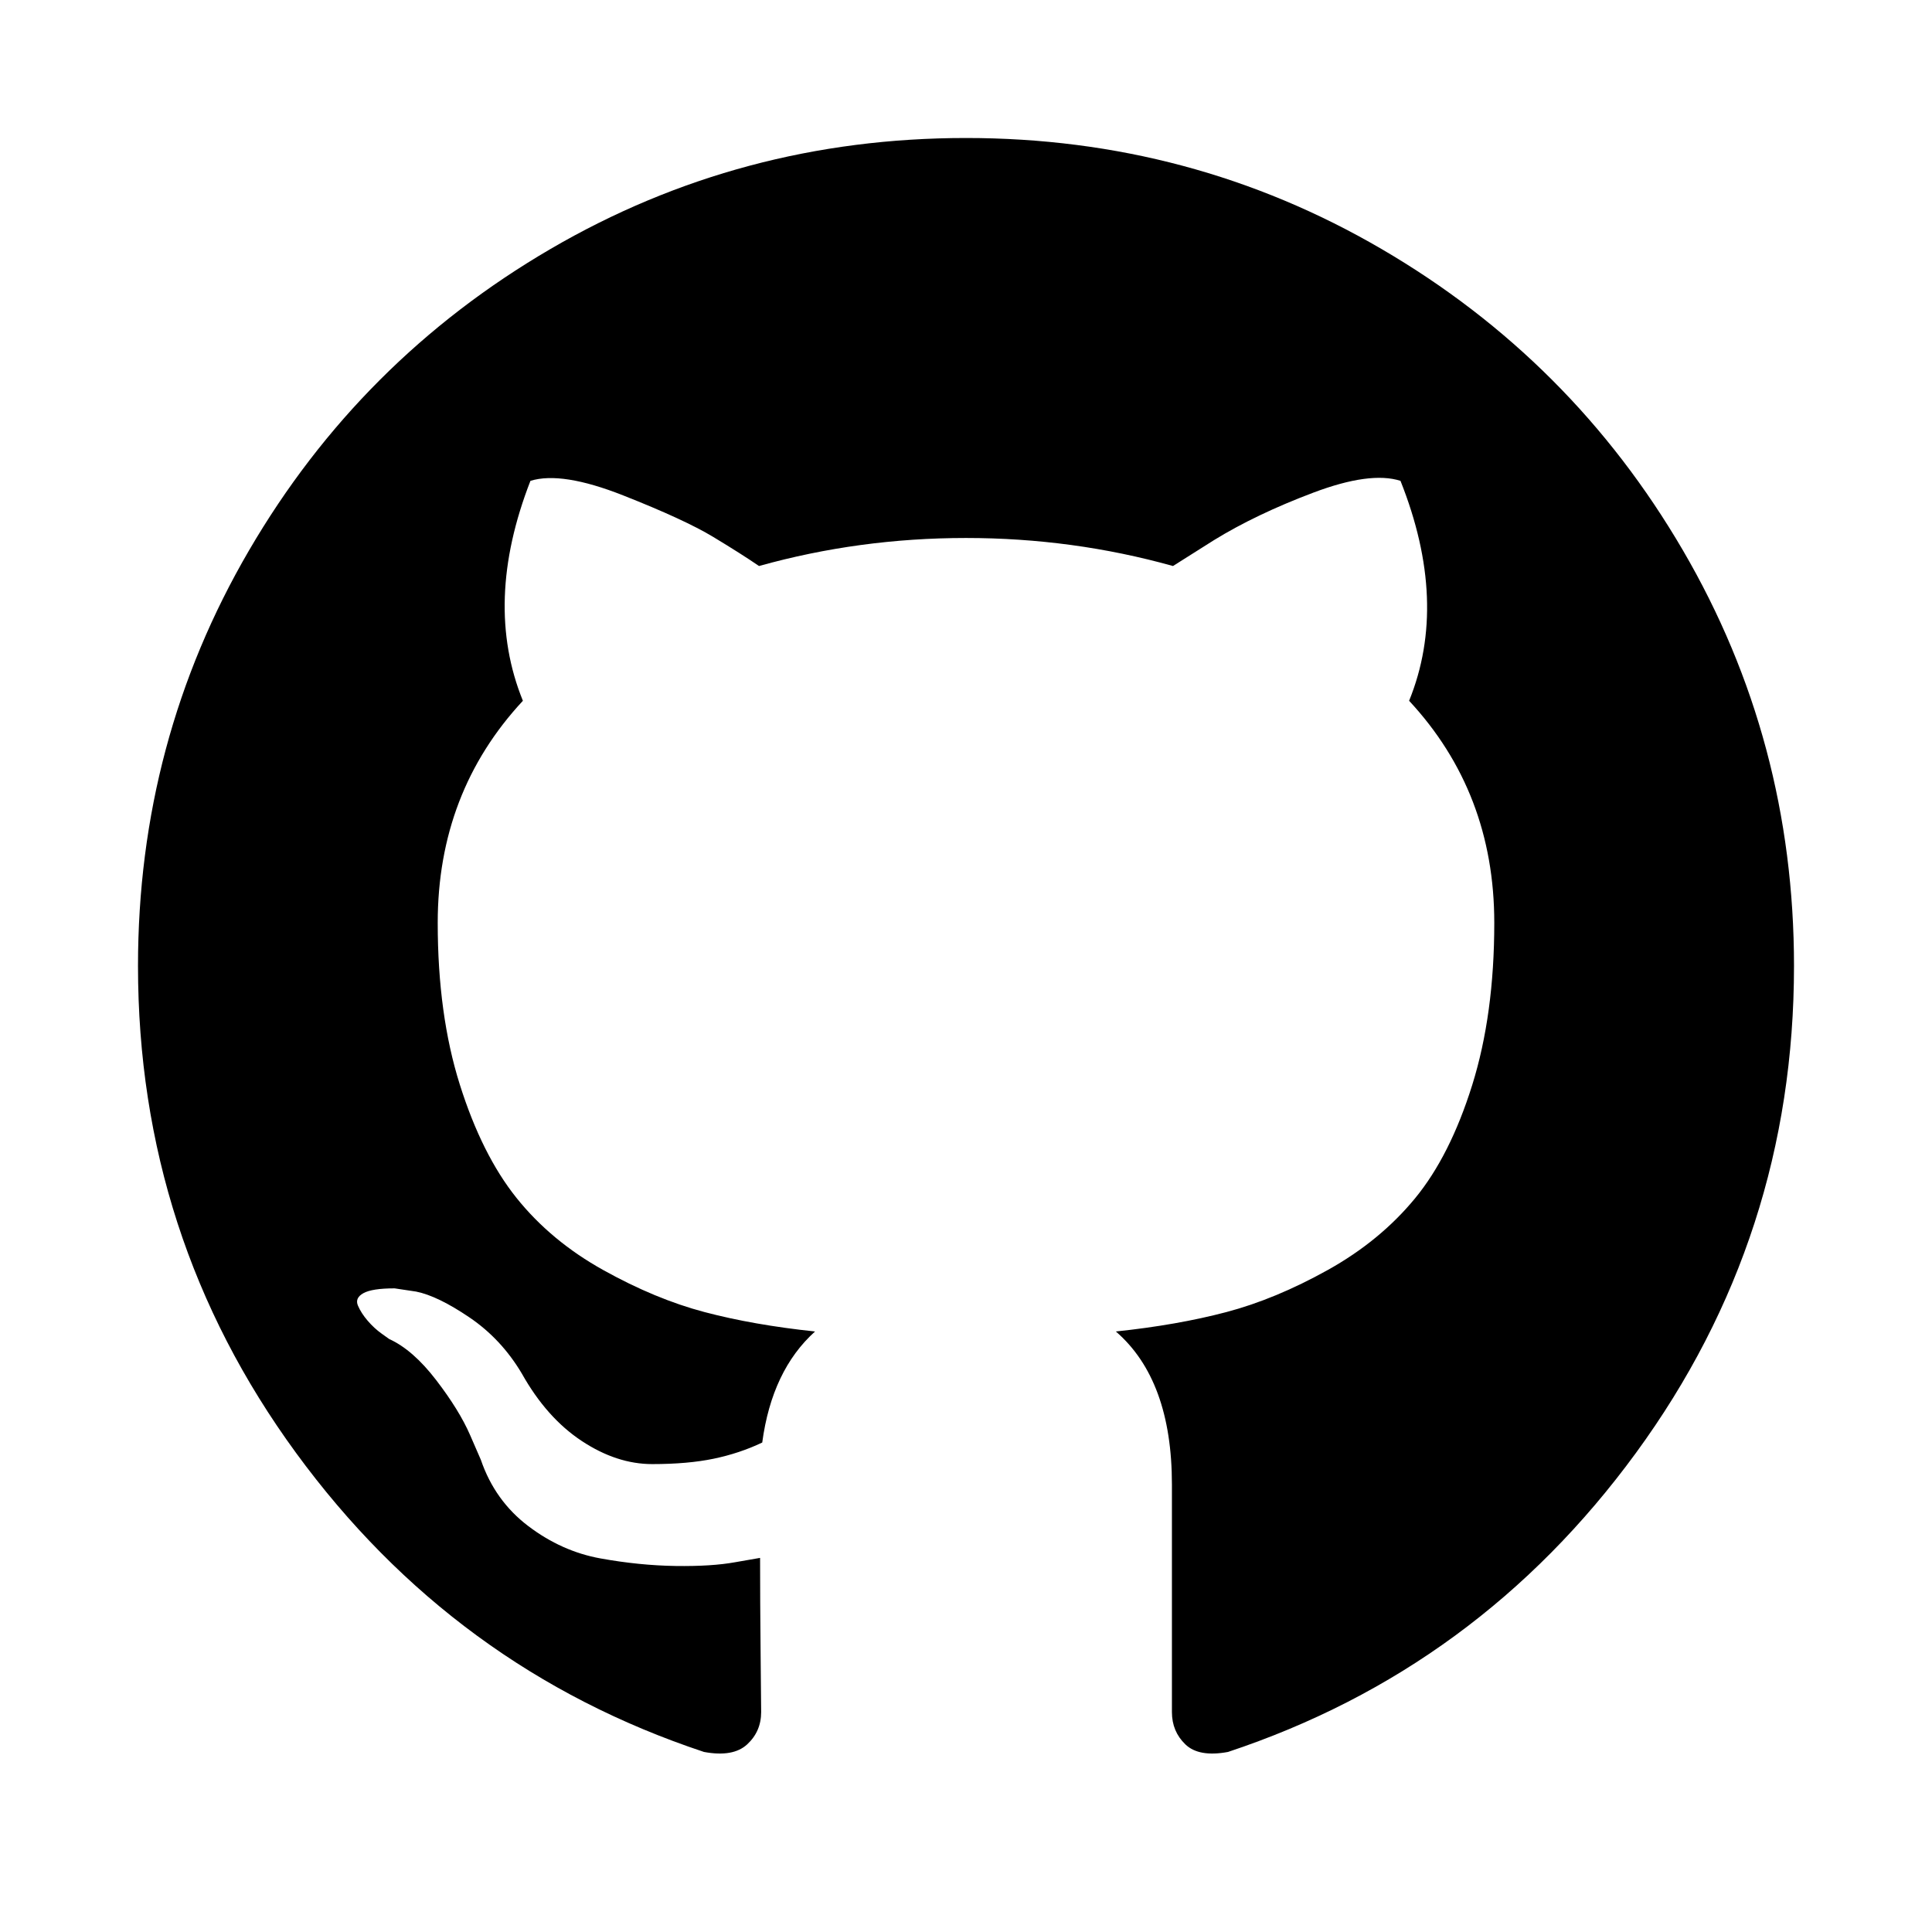
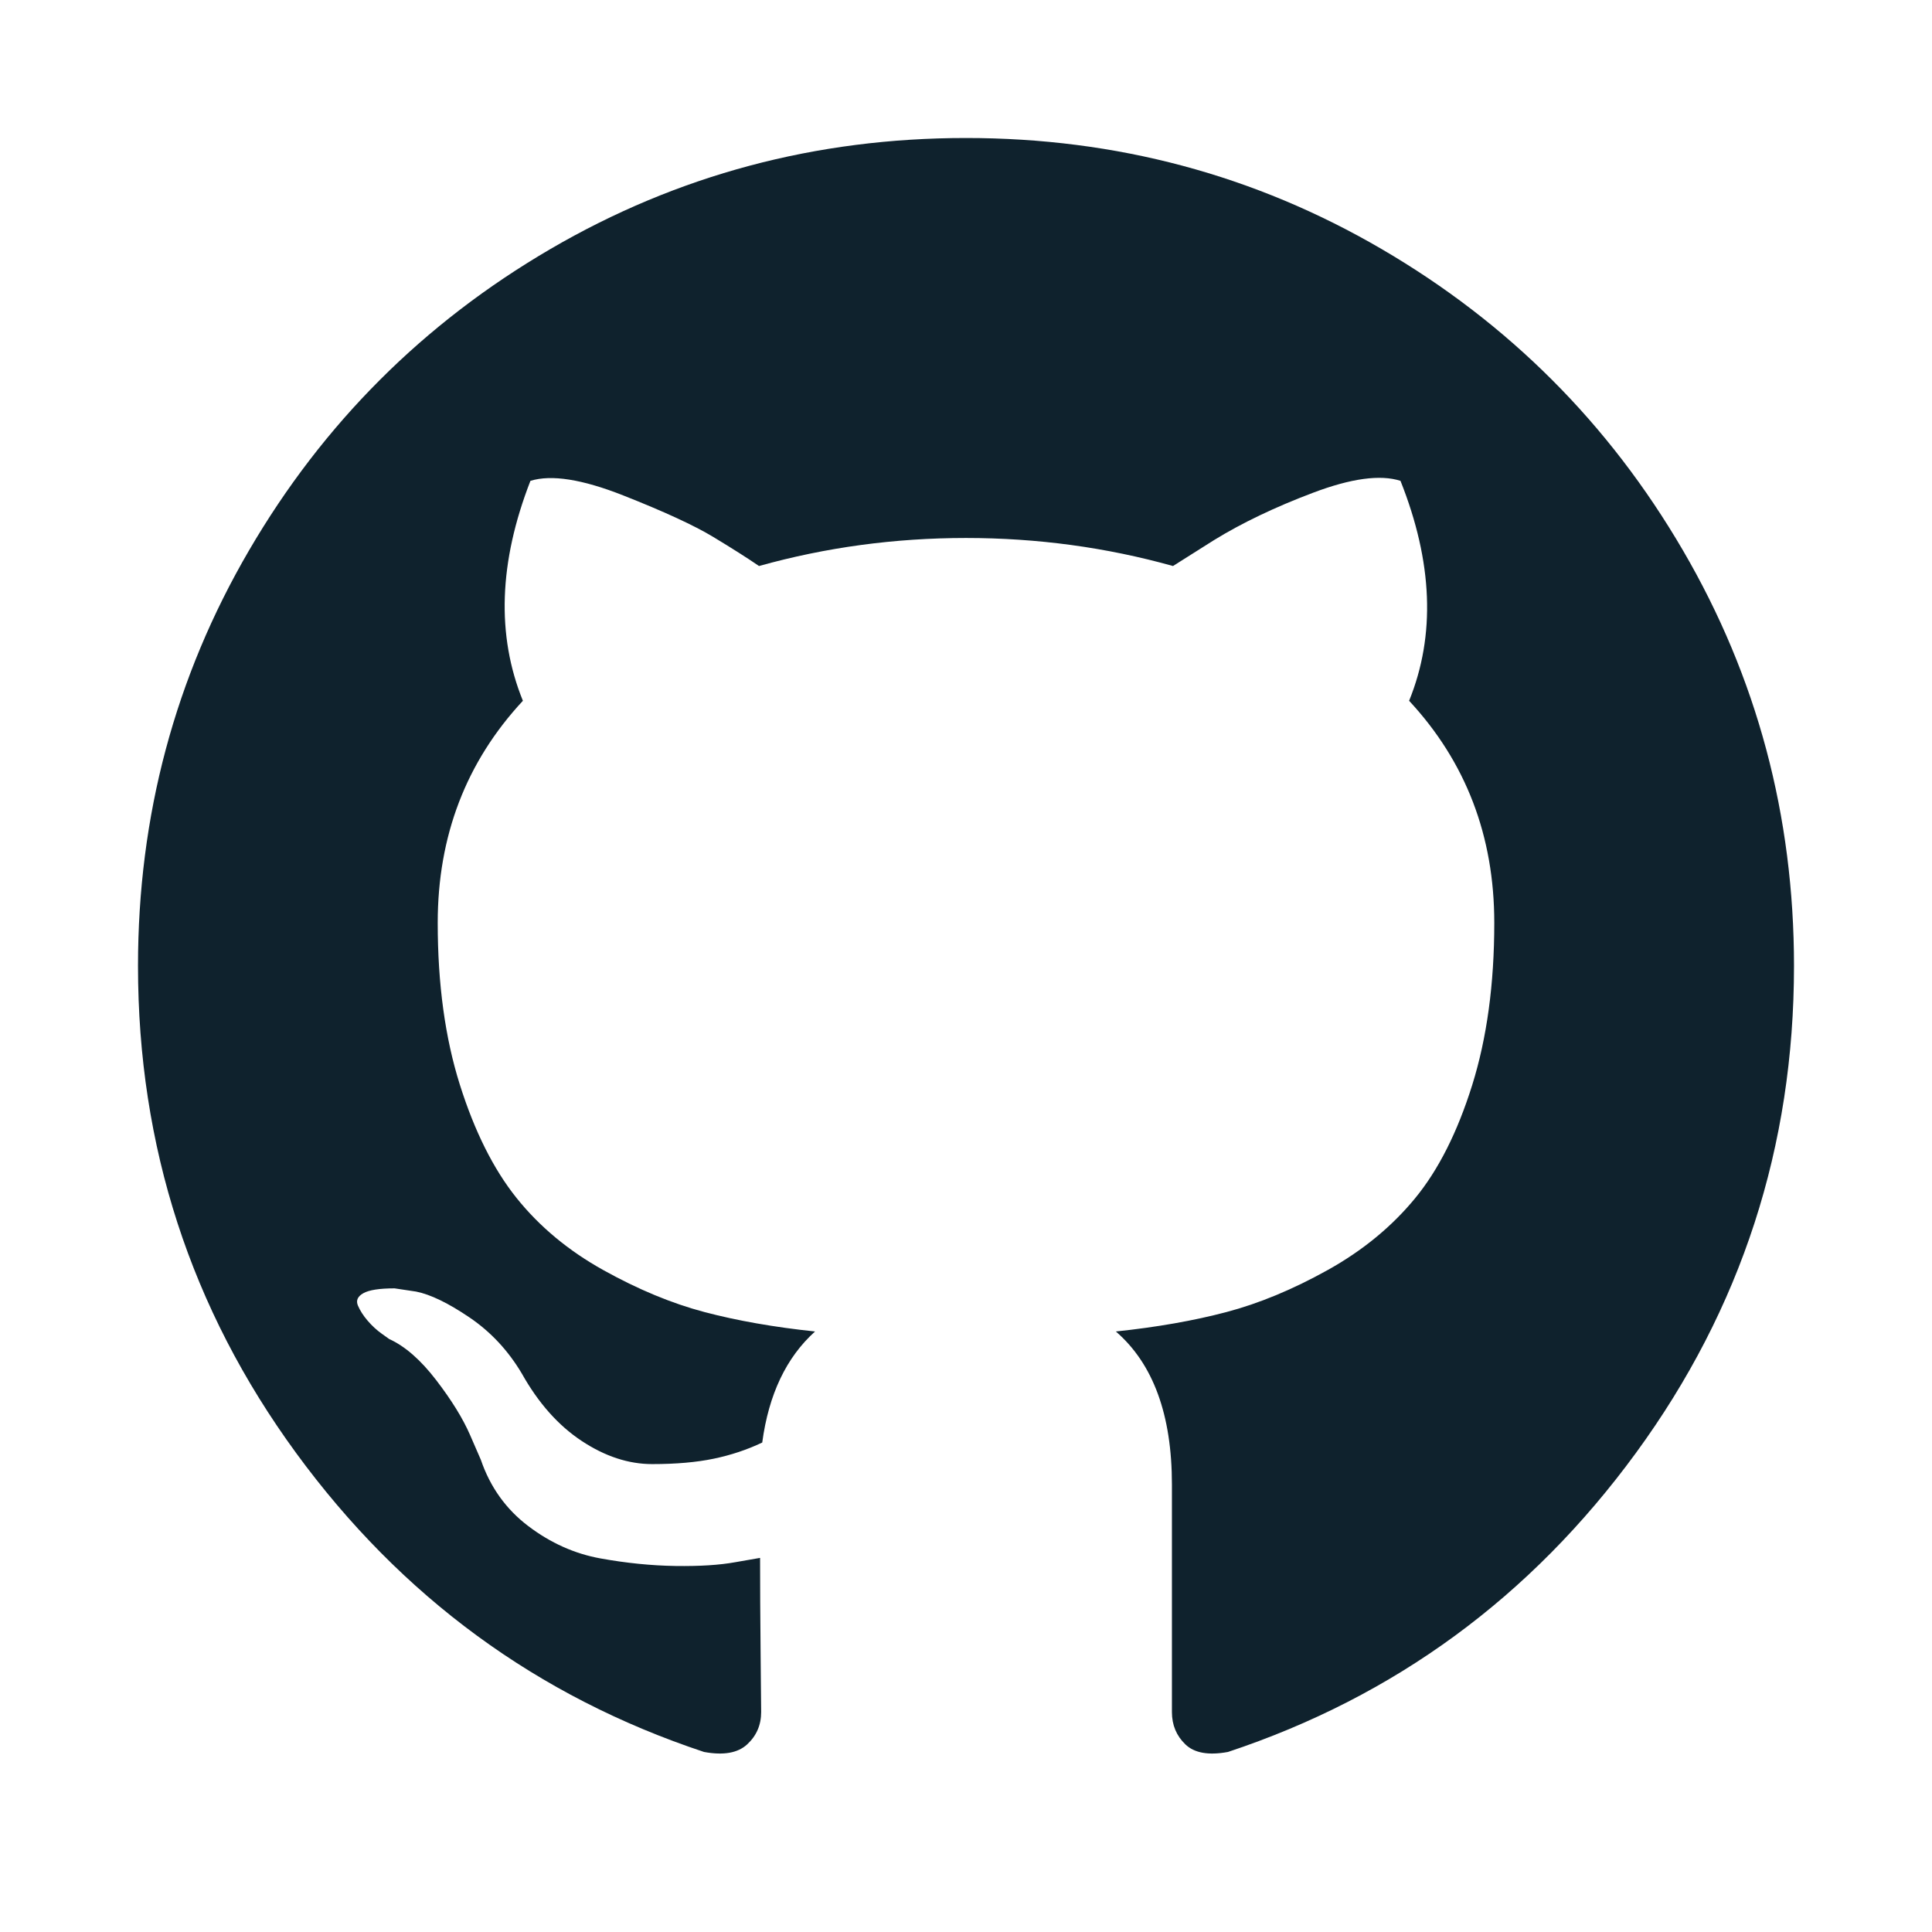
<svg xmlns="http://www.w3.org/2000/svg" height="1792" viewBox="0 0 1792 1792" width="1792">
-   <path d="M1664 896q0 251-146.5 451.5t-378.5 277.5q-27 5-39.5-7t-12.5-30v-211q0-97-52-142 57-6 102.5-18t94-39 81-66.5 53-105 20.5-150.5q0-121-79-206 37-91-8-204-28-9-81 11t-92 44l-38 24q-93-26-192-26t-192 26q-16-11-42.5-27t-83.5-38.5-86-13.5q-44 113-7 204-79 85-79 206 0 85 20.5 150t52.5 105 80.5 67 94 39 102.5 18q-40 36-49 103-21 10-45 15t-57 5-65.5-21.5-55.5-62.5q-19-32-48.5-52t-49.5-24l-20-3q-21 0-29 4.5t-5 11.5 9 14 13 12l7 5q22 10 43.5 38t31.5 51l10 23q13 38 44 61.5t67 30 69.5 7 55.5-3.5l23-4q0 38 .5 89t.5 54q0 18-13 30t-40 7q-232-77-378.5-277.5t-146.5-451.5q0-209 103-385.5t279.5-279.5 385.5-103 385.5 103 279.5 279.5 103 385.5z" />
+   <path fill="#0f222d" d="M1664 896q0 251-146.5 451.5t-378.5 277.5q-27 5-39.5-7t-12.5-30v-211q0-97-52-142 57-6 102.5-18t94-39 81-66.5 53-105 20.5-150.5q0-121-79-206 37-91-8-204-28-9-81 11t-92 44l-38 24q-93-26-192-26t-192 26q-16-11-42.5-27t-83.5-38.5-86-13.5q-44 113-7 204-79 85-79 206 0 85 20.5 150t52.5 105 80.5 67 94 39 102.5 18q-40 36-49 103-21 10-45 15t-57 5-65.5-21.5-55.5-62.5q-19-32-48.5-52t-49.5-24l-20-3q-21 0-29 4.5t-5 11.5 9 14 13 12l7 5q22 10 43.5 38t31.5 51l10 23q13 38 44 61.5t67 30 69.5 7 55.5-3.5l23-4q0 38 .5 89t.5 54q0 18-13 30t-40 7q-232-77-378.5-277.5t-146.5-451.5q0-209 103-385.5t279.5-279.5 385.5-103 385.5 103 279.5 279.5 103 385.5z" />
</svg>
